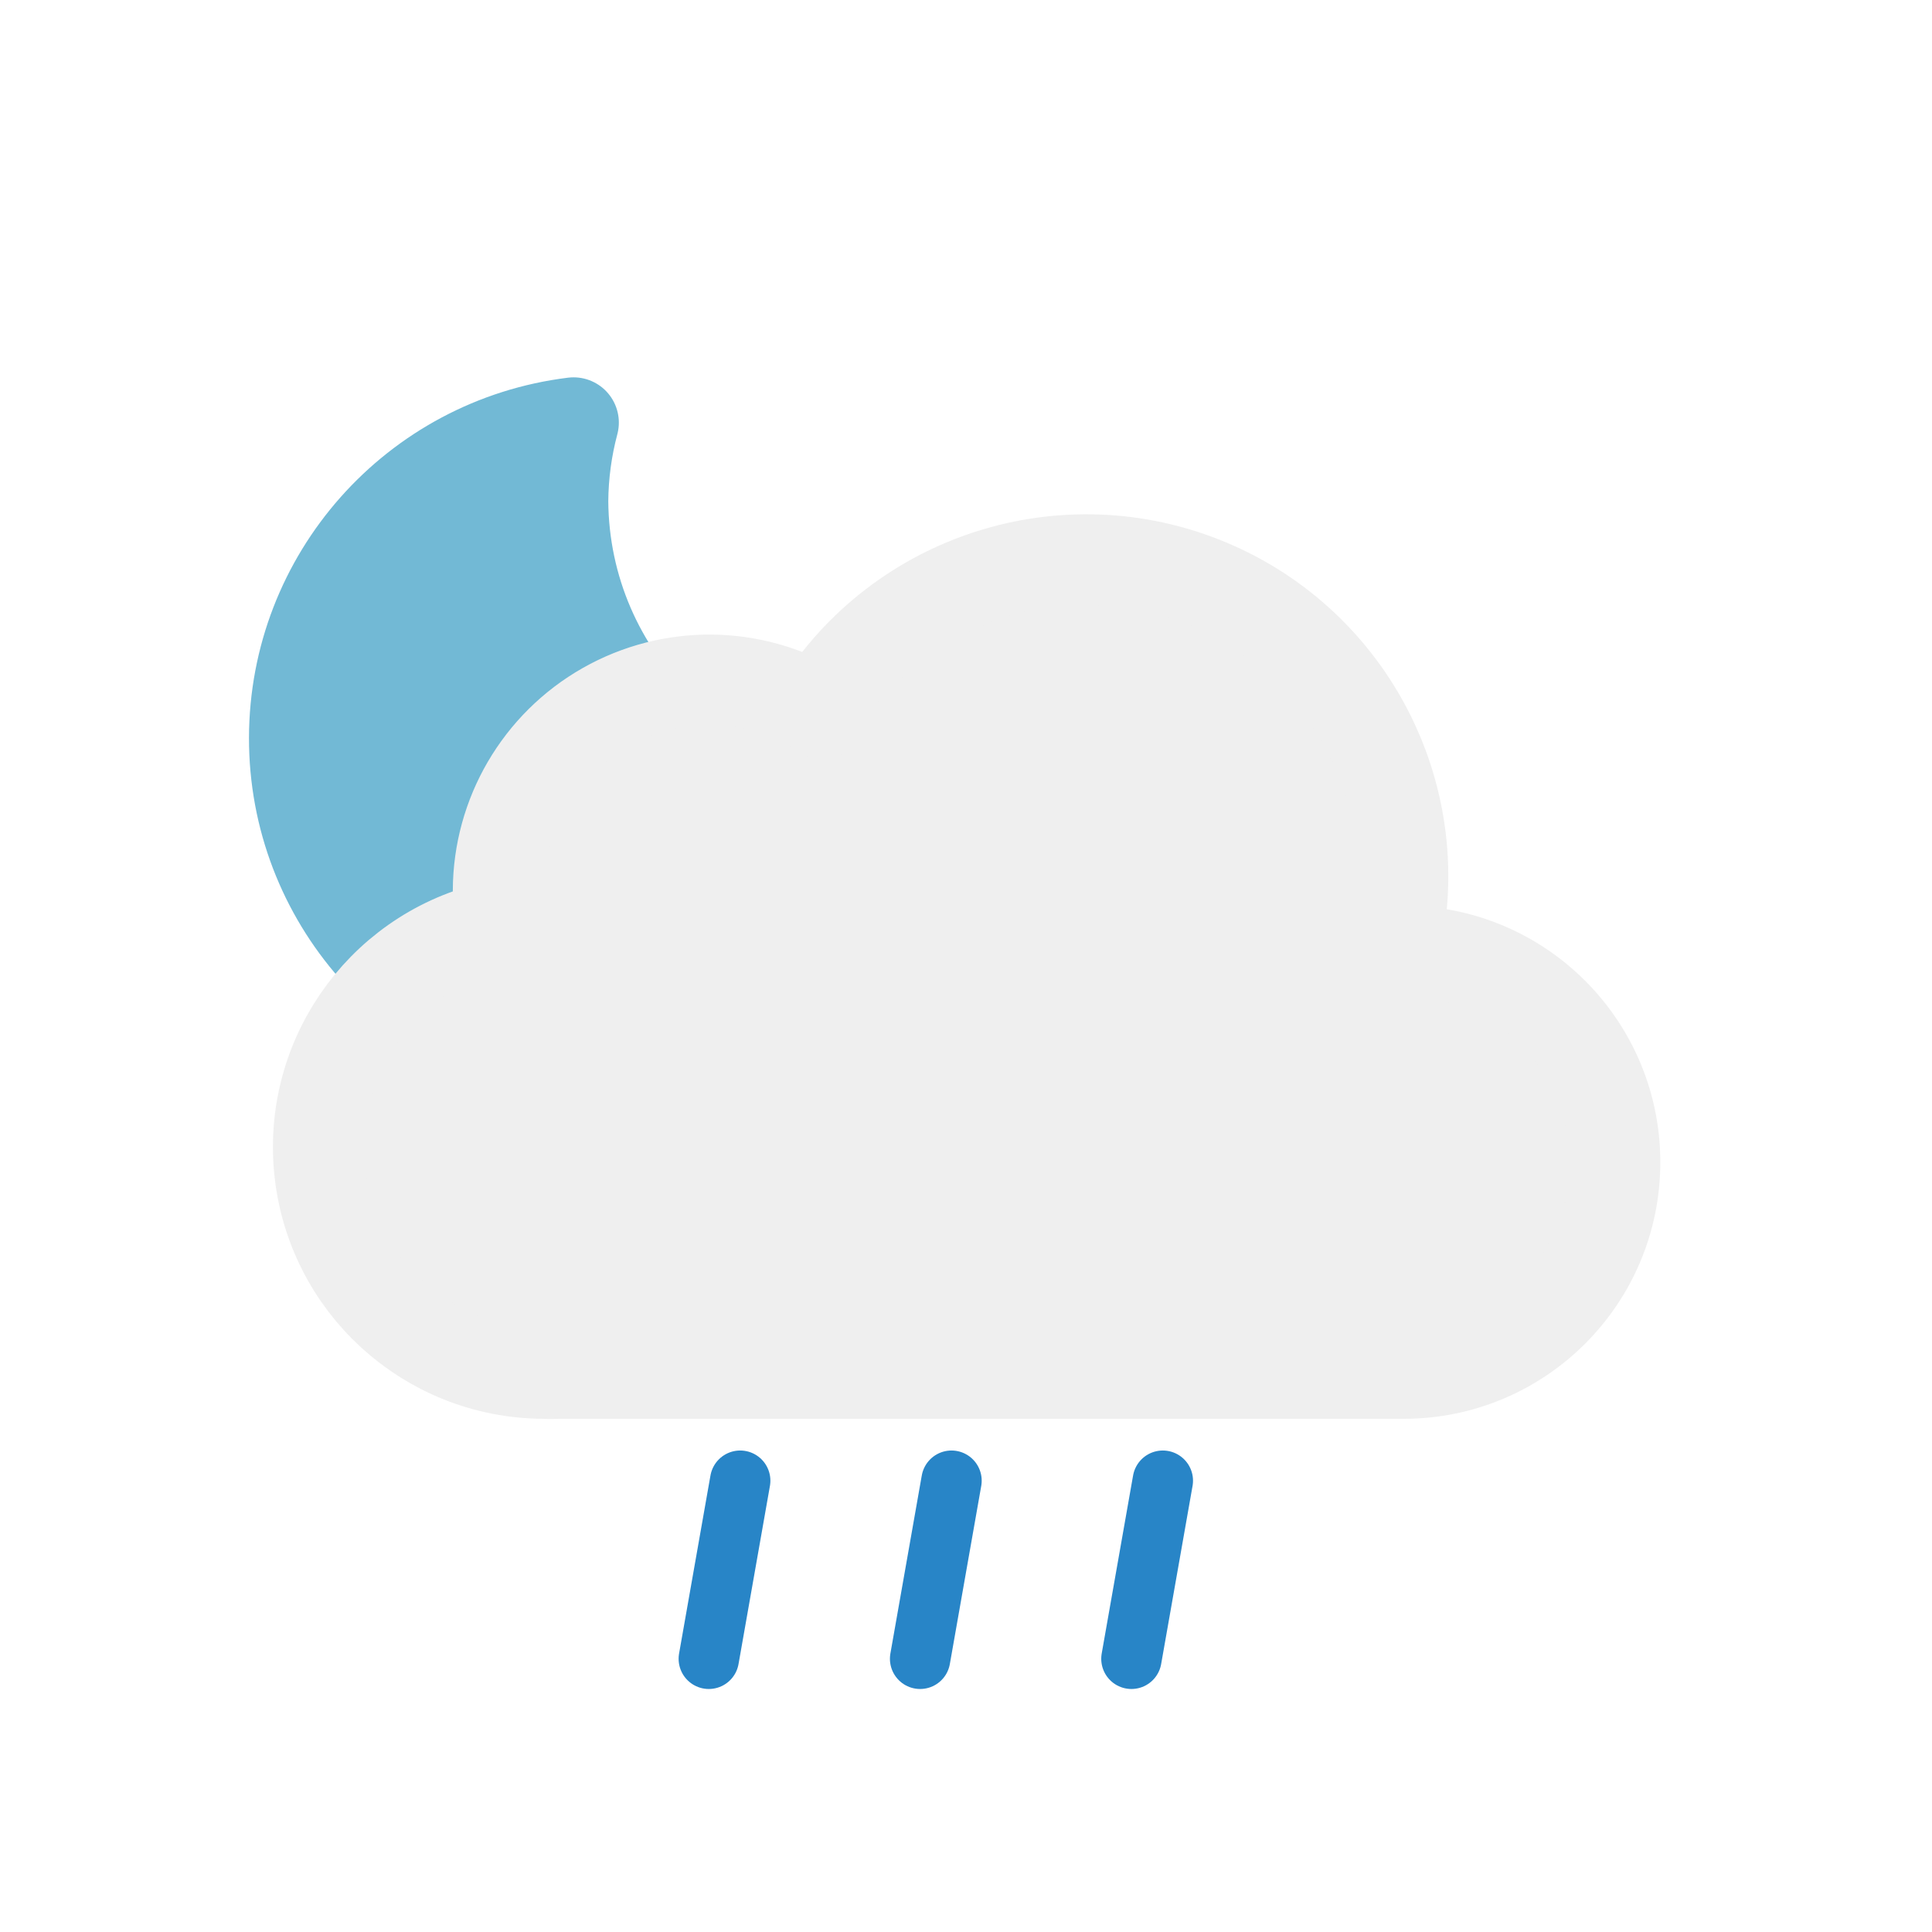
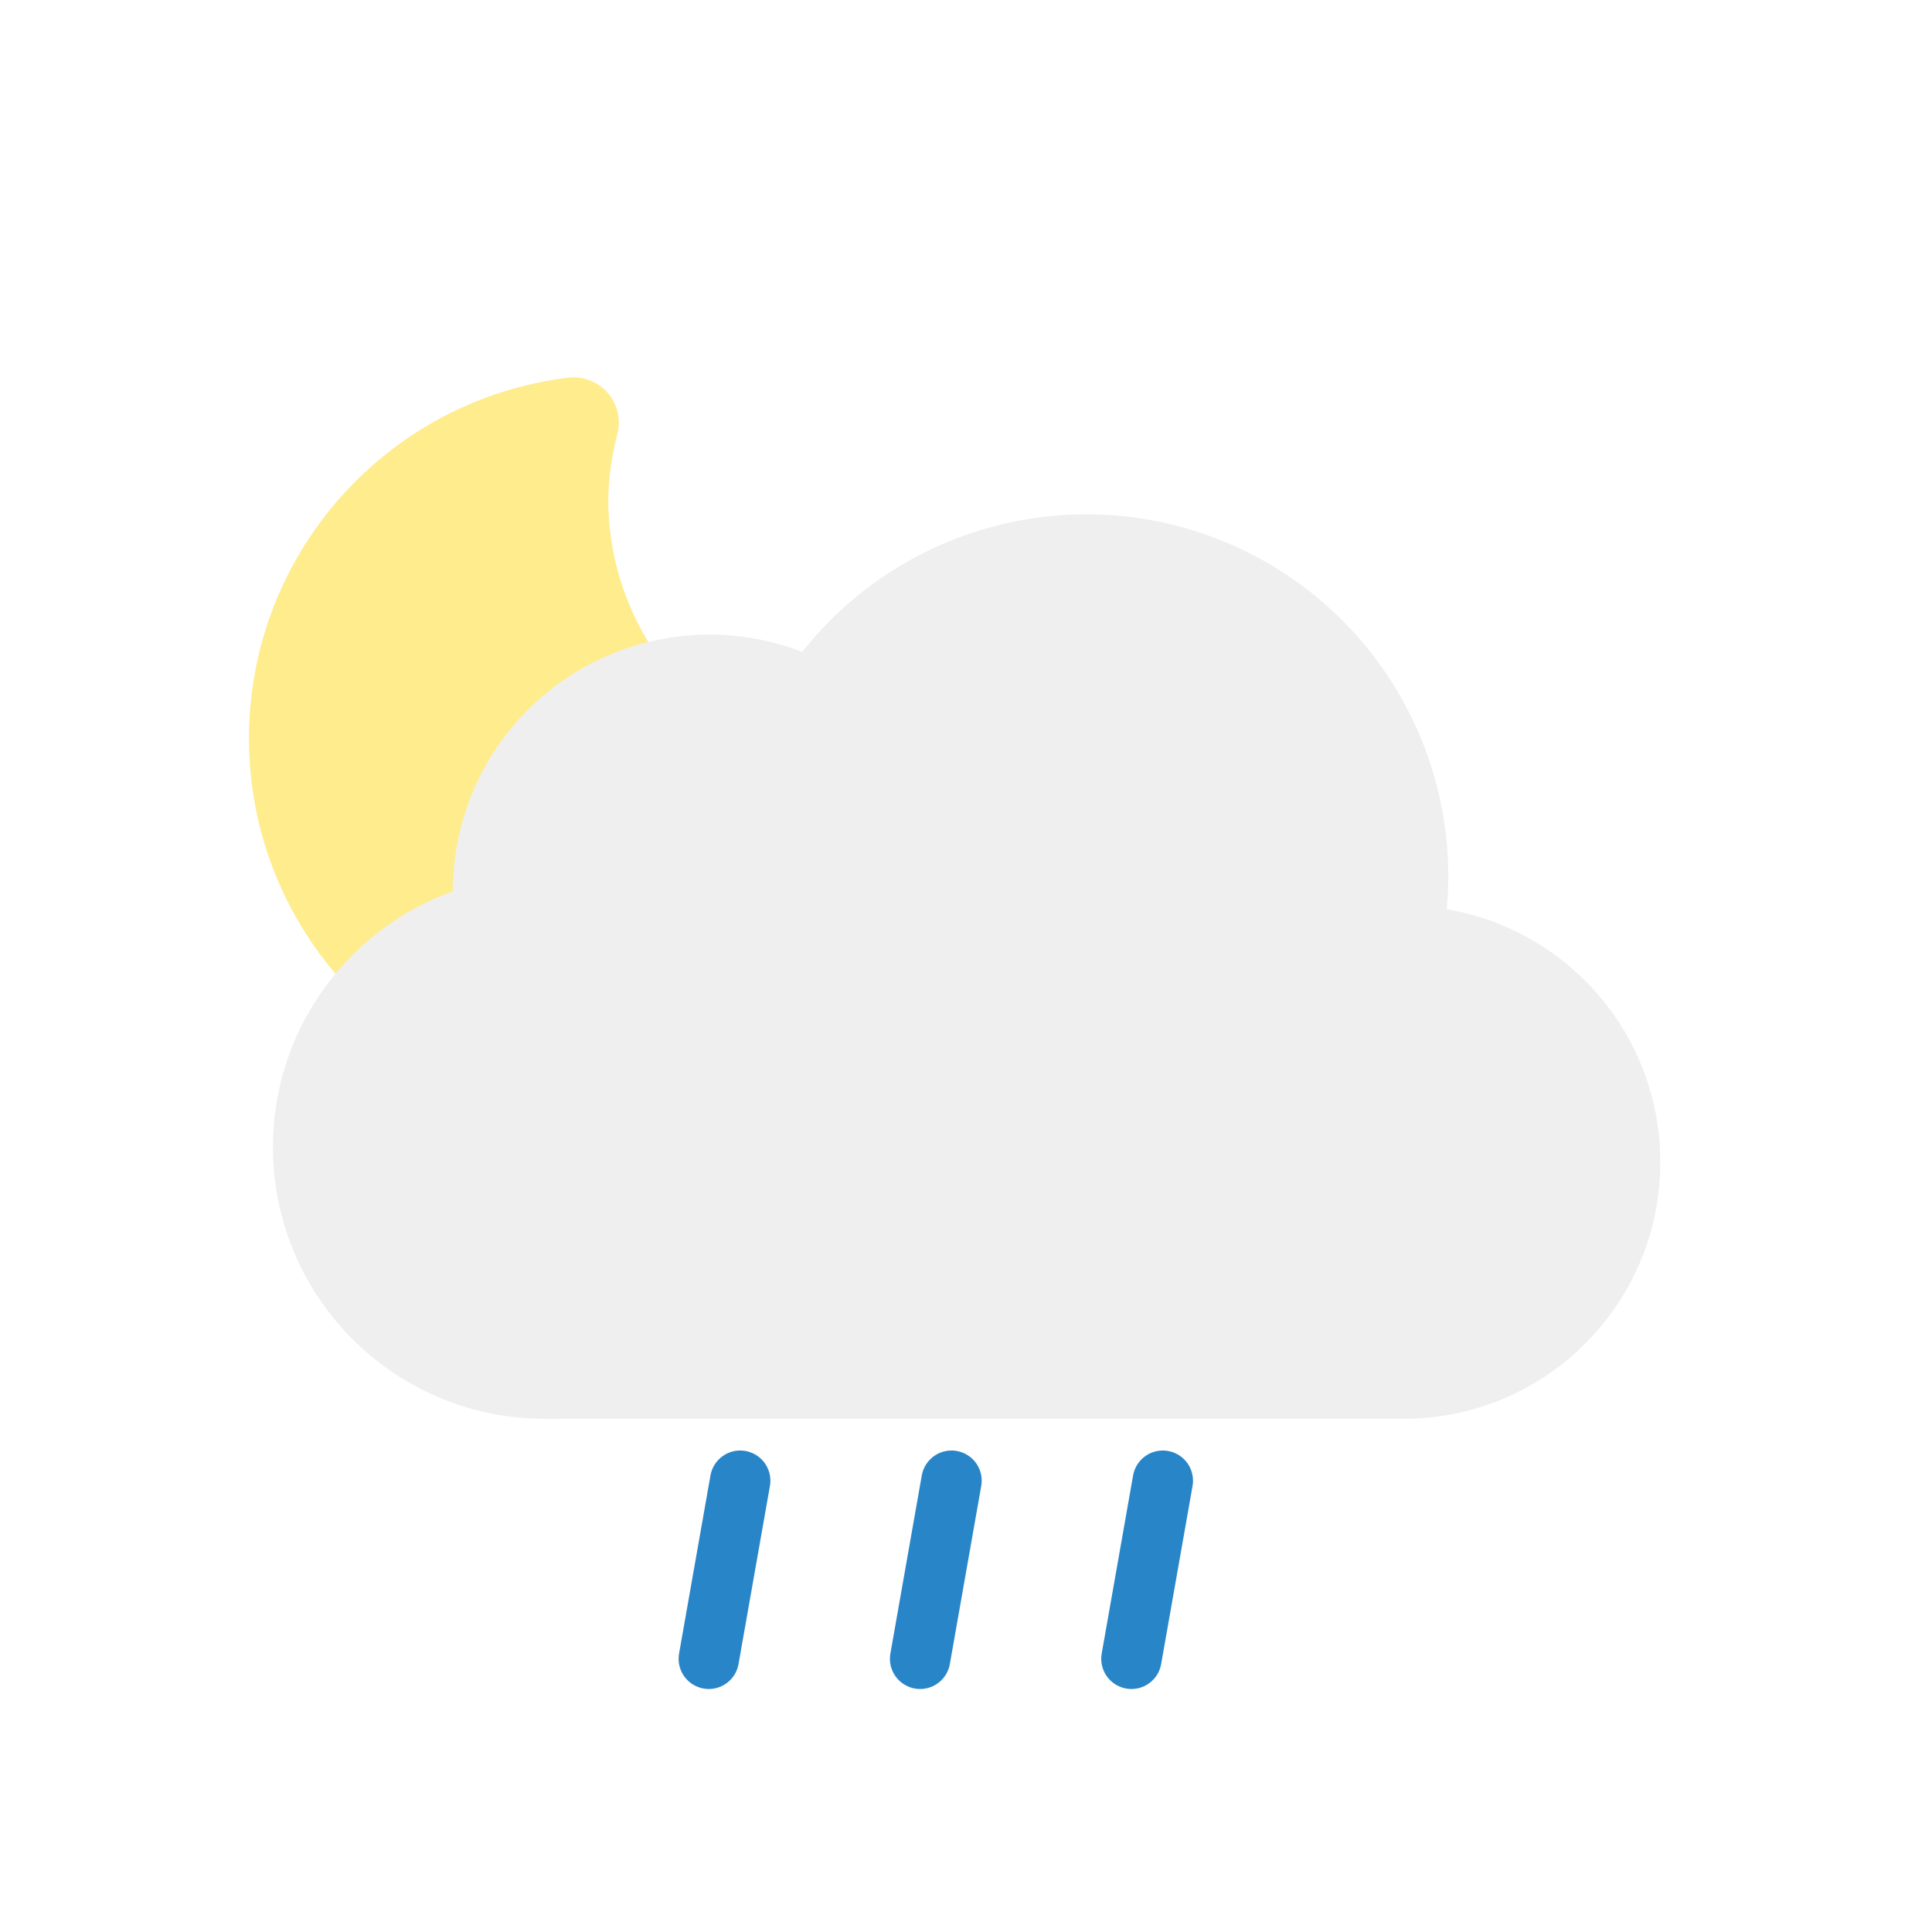
<svg xmlns="http://www.w3.org/2000/svg" viewBox="0 0 64 64">
  <defs>
    <clipPath id="a">
      <polygon points="10.55 34.21 6.72 30.79 4.72 24.79 5.72 17.79 9.72 12.79 14.72 9.79 20.72 9.79 25.72 10.79 28.72 13.79 31.28 18.15 26.72 22.79 21.72 22.79 16.72 27.79 16.72 30.79 10.55 34.21" fill="none" />
    </clipPath>
    <clipPath id="b">
      <polyline points="42 64 44.85 47 21.05 47 17 64" fill="none" />
    </clipPath>
  </defs>
  <g clip-path="url(#a)">
-     <path d="M29.33,27.13A10.6,10.6,0,0,1,18.65,16.6,10.44,10.44,0,0,1,19,14,10.54,10.54,0,1,0,30.5,27.07,11.46,11.46,0,0,1,29.33,27.13Z" fill="#72b9d5" stroke="#72b9d5" stroke-linecap="round" stroke-linejoin="round" stroke-width="3" />
+     <path d="M29.33,27.13A10.6,10.6,0,0,1,18.65,16.6,10.44,10.44,0,0,1,19,14,10.54,10.54,0,1,0,30.5,27.07,11.46,11.46,0,0,1,29.33,27.13Z" fill="#FFEC8D" stroke="#FFEC8D" stroke-linecap="round" stroke-linejoin="round" stroke-width="3" />
  </g>
  <path d="M46.5,31.5l-.32,0a10.49,10.49,0,0,0-19.11-8,7,7,0,0,0-10.57,6,7.21,7.21,0,0,0,.1,1.14A7.5,7.5,0,0,0,18,45.5a4.19,4.19,0,0,0,.5,0v0h28a7,7,0,0,0,0-14Z" fill="#efefef" stroke="#efefef" stroke-miterlimit="10" stroke-width="3" />
  <g clip-path="url(#b)">
    <line x1="24.52" y1="49.05" x2="23.48" y2="54.95" fill="none" stroke="#2885c7" stroke-linecap="round" stroke-miterlimit="10" stroke-width="2" />
    <line x1="31.52" y1="49.05" x2="30.48" y2="54.95" fill="none" stroke="#2885c7" stroke-linecap="round" stroke-miterlimit="10" stroke-width="2" />
    <line x1="38.52" y1="49.05" x2="37.48" y2="54.95" fill="none" stroke="#2885c7" stroke-linecap="round" stroke-miterlimit="10" stroke-width="2" />
  </g>
</svg>
